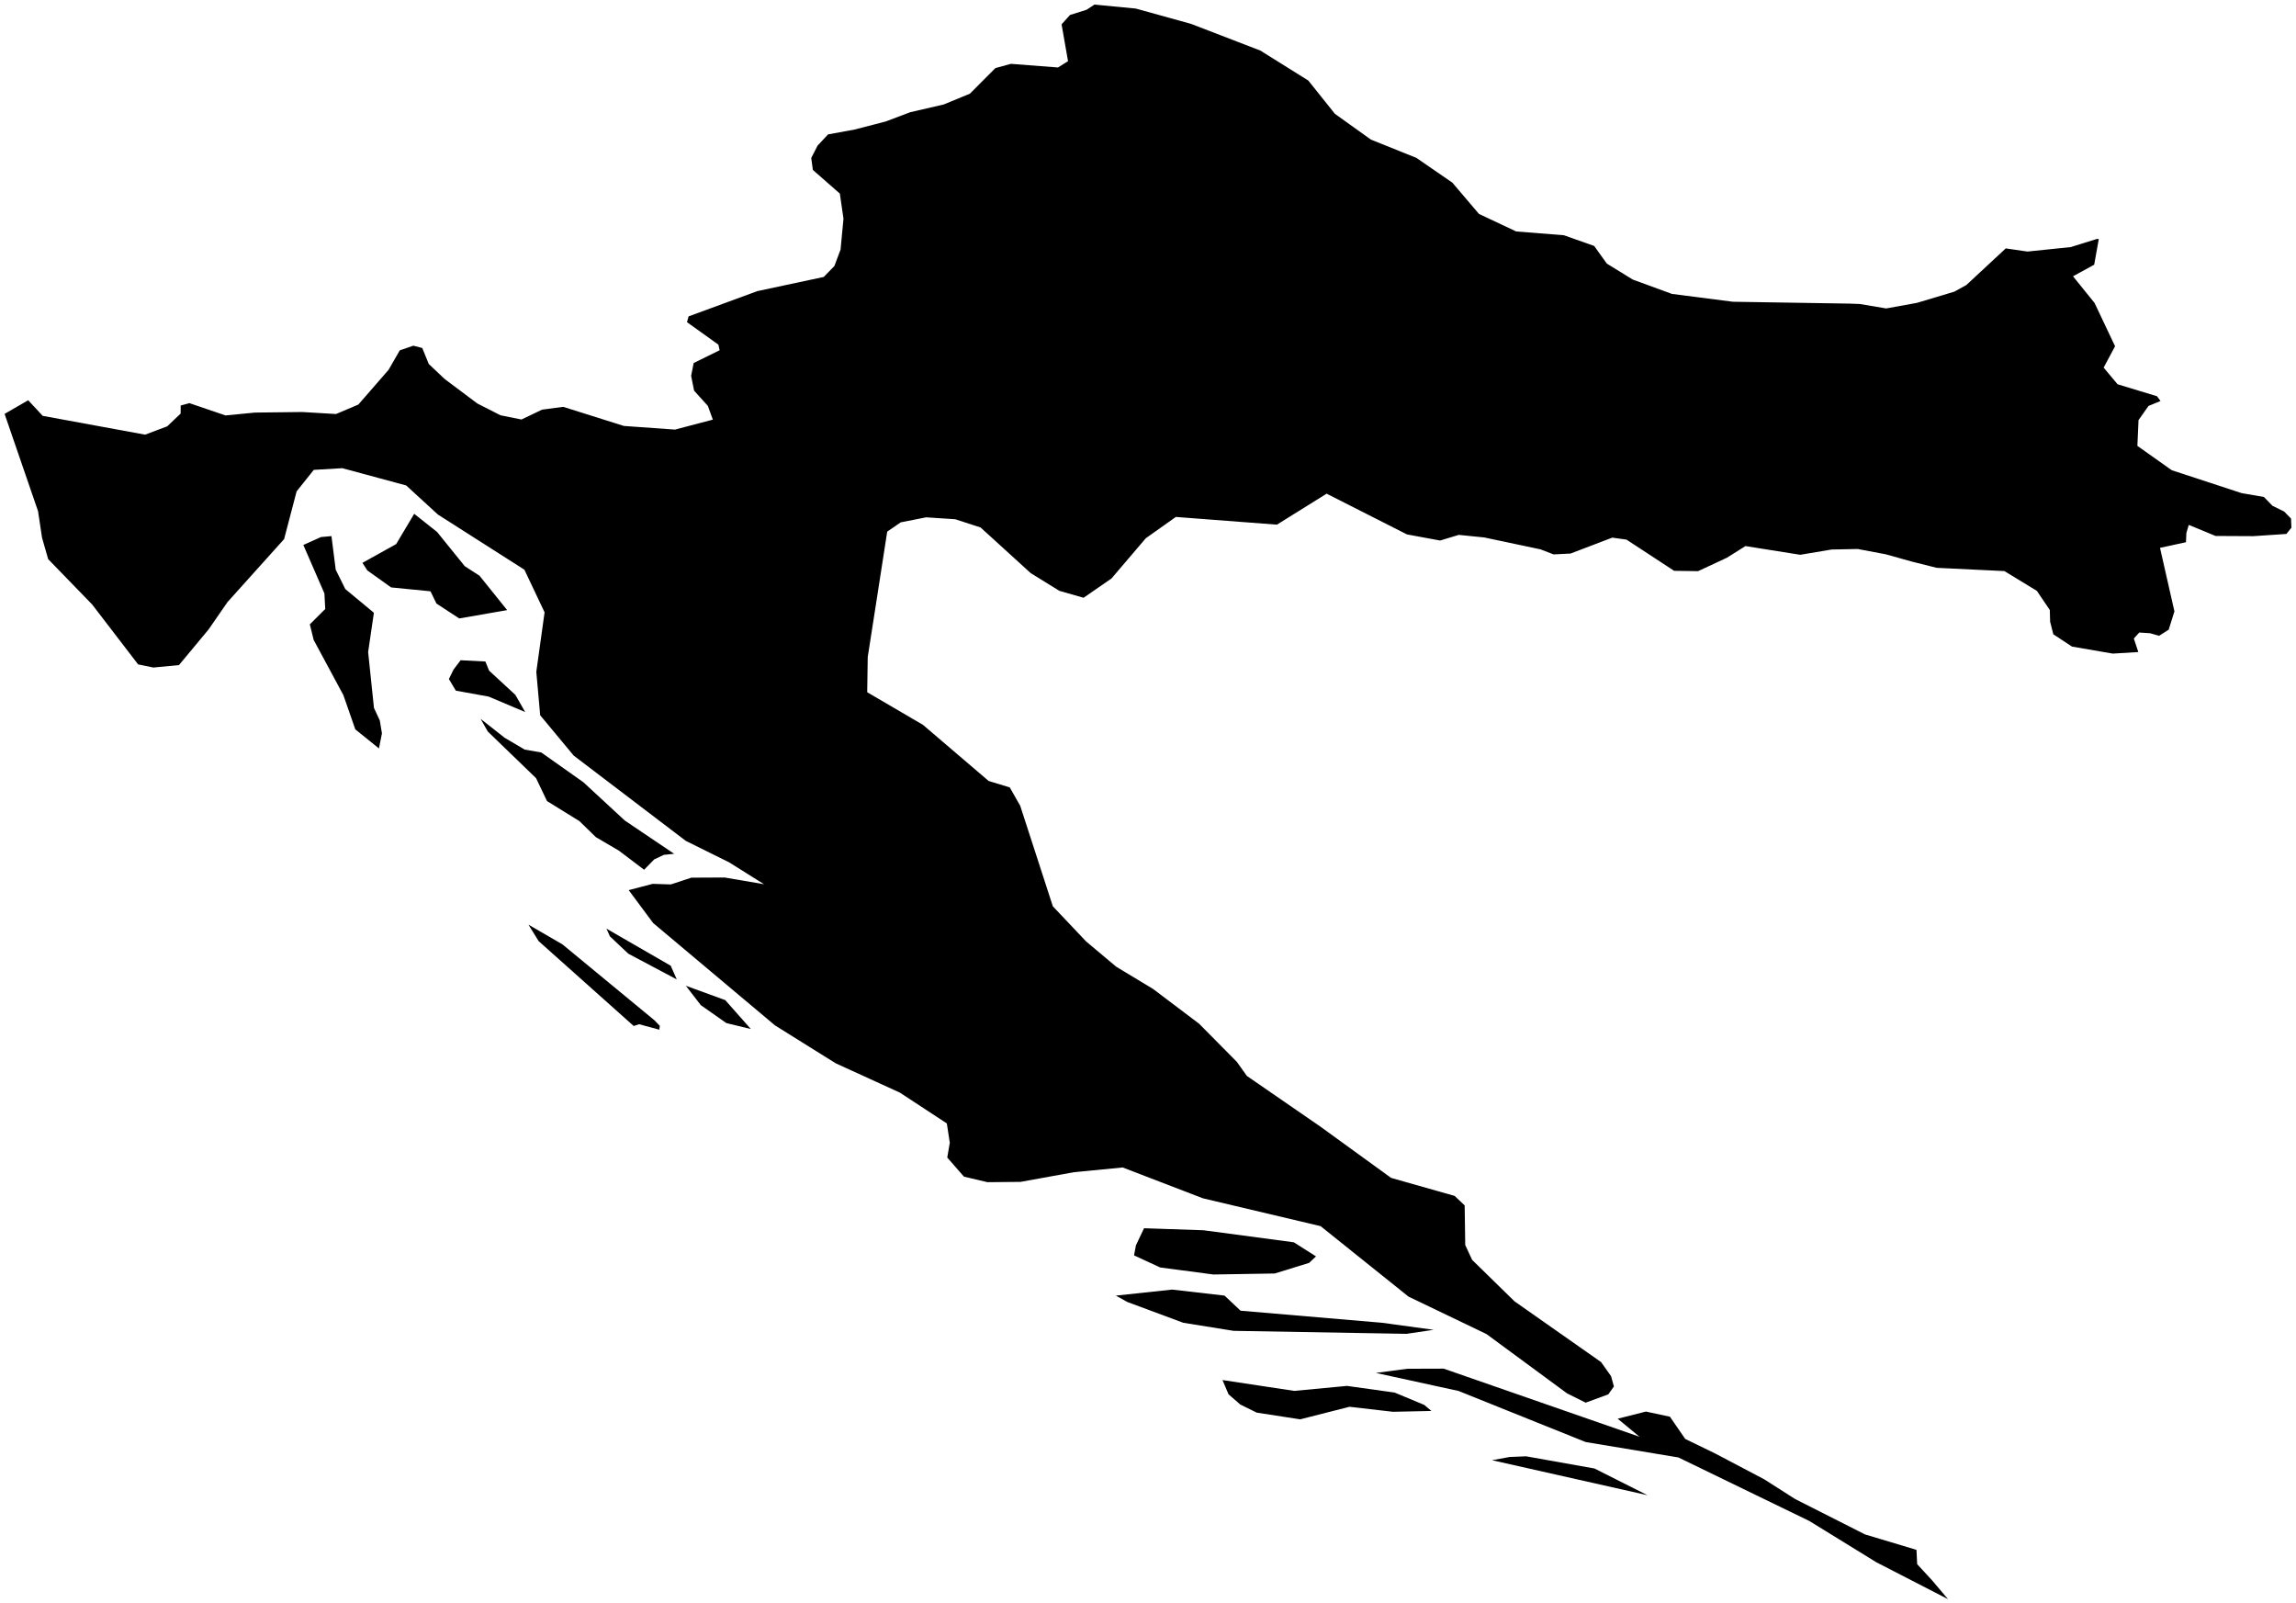
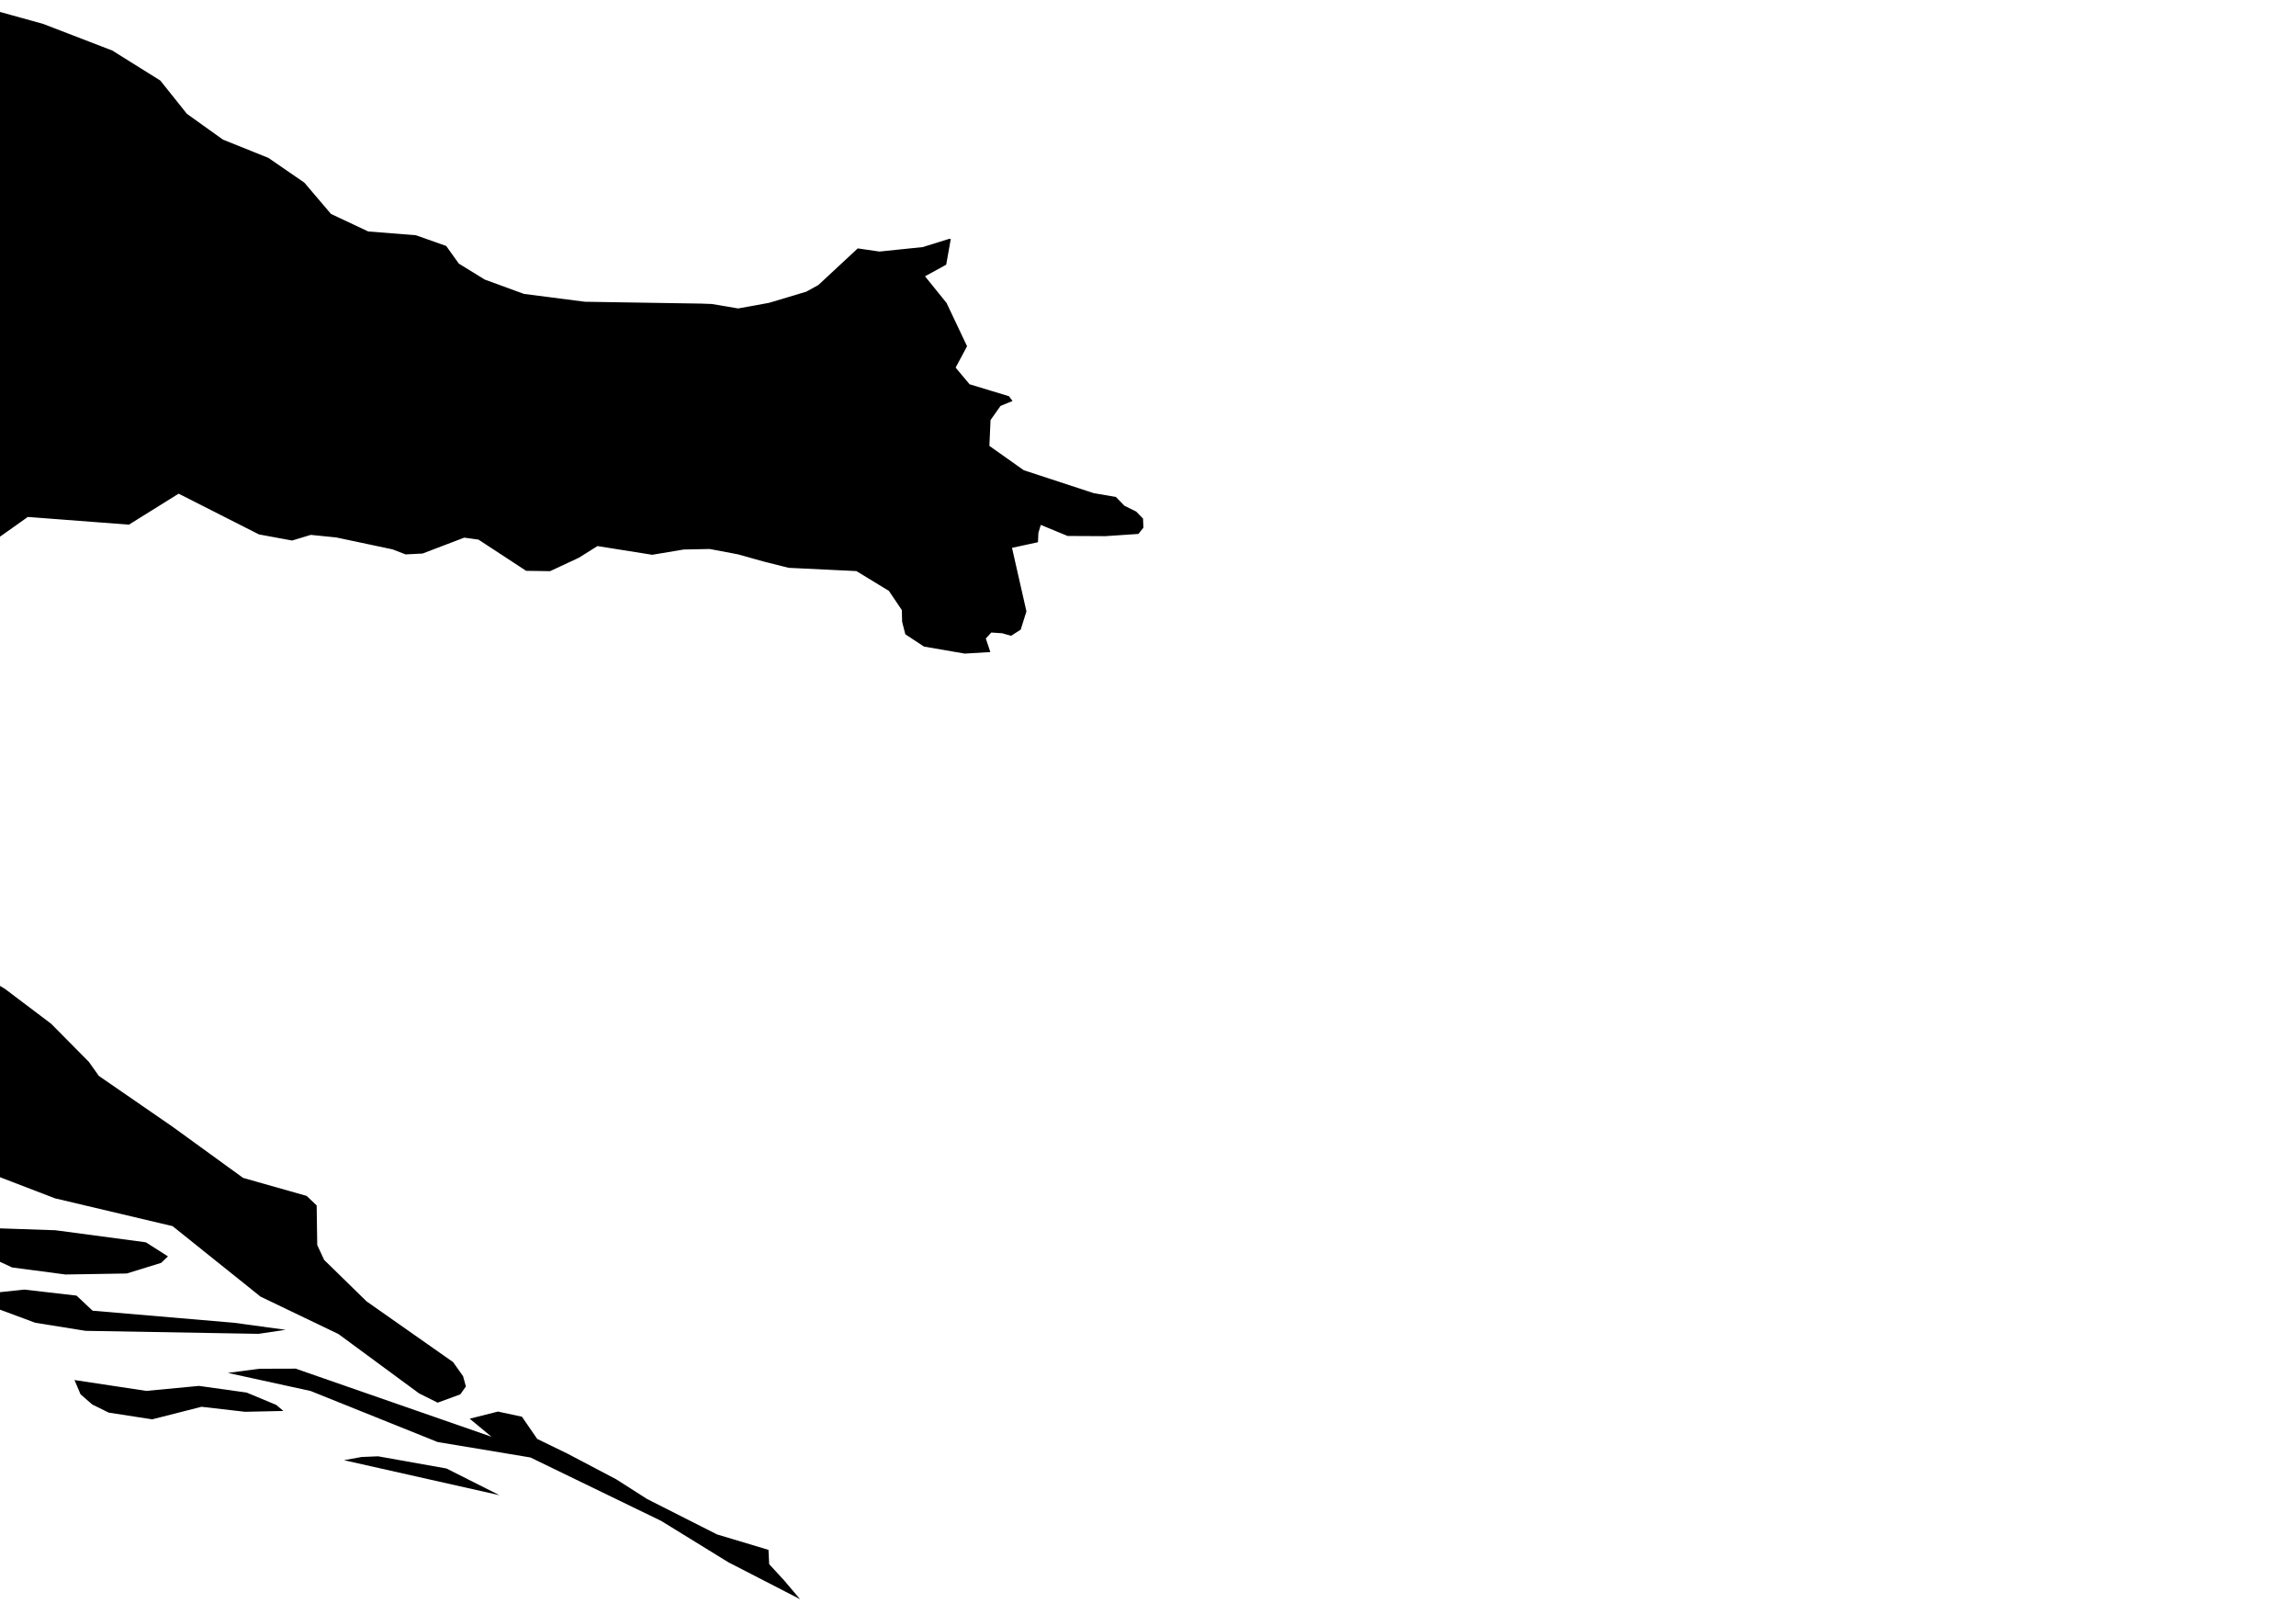
- <svg xmlns="http://www.w3.org/2000/svg" version="1.2" baseProfile="tiny" width="500" height="349" viewBox="0 0 500 349" stroke-linecap="round" stroke-linejoin="round">
+ <svg xmlns="http://www.w3.org/2000/svg" version="1.2" baseProfile="tiny" width="500" height="349" viewBox="250 0 500 349" stroke-linecap="round" stroke-linejoin="round">
  <g id="ne_50m_admin_0_countries-Croatia">
    <path d="M 6.141 87.139 9.299 90.537 31.599 94.632 36.418 92.818 39.336 90.041 39.352 88.284 41.253 87.772 49.106 90.446 55.511 89.826 65.819 89.702 73.175 90.14 78.035 88.082 84.623 80.511 87.061 76.275 90.012 75.262 91.954 75.766 93.376 79.25 96.839 82.519 103.956 87.85 108.99 90.413 113.56 91.334 118.04 89.189 122.661 88.578 135.853 92.735 146.995 93.529 155.235 91.359 154.153 88.375 151.152 85.052 150.507 81.825 151.061 79.035 156.715 76.254 156.442 75.035 149.607 70.141 149.954 68.881 164.939 63.38 179.387 60.297 181.702 57.917 183.049 54.338 183.685 47.63 182.892 42.146 177.023 37.005 176.66 34.401 178.048 31.698 180.33 29.26 186.107 28.202 192.885 26.445 198.241 24.425 205.498 22.751 211.202 20.403 216.772 14.82 220.153 13.898 230.394 14.692 232.584 13.316 231.179 5.298 233.014 3.261 236.635 2.12 238.329 1 247.339 1.864 254.835 3.938 259.381 5.199 274.458 11.005 284.906 17.531 290.7 24.78 298.552 30.396 308.446 34.372 316.281 39.766 322.076 46.576 330.176 50.391 340.574 51.217 347.162 53.548 349.922 57.392 355.576 60.872 364.098 63.988 377.364 65.695 402.764 66.1 405.021 66.186 410.749 67.153 417.435 65.942 425.585 63.504 428.214 62.054 436.793 54.081 441.513 54.767 450.928 53.796 456.623 52.027 457.052 52.027 456.689 54.069 456.052 57.632 451.44 60.153 456.135 65.963 460.598 75.382 458.11 80.035 461.144 83.66 469.723 86.263 470.5 87.301 467.88 88.383 465.706 91.462 465.458 97.075 472.939 102.373 488.156 107.361 493.016 108.2 494.875 110.118 497.421 111.37 498.917 112.903 499 114.887 497.909 116.247 490.71 116.73 482.494 116.689 476.65 114.279 476.129 116.036 476.038 118.049 470.385 119.276 473.526 133.108 472.277 137.088 470.186 138.423 468.244 137.869 465.872 137.712 464.681 139.014 465.665 141.961 460.094 142.3 451.217 140.771 447.15 138.093 446.456 135.357 446.39 132.815 443.571 128.645 436.504 124.335 421.75 123.624 416.303 122.256 410.691 120.685 404.541 119.524 398.871 119.64 392.035 120.784 380.108 118.888 376.075 121.421 369.793 124.351 364.577 124.277 354.196 117.482 351.096 117.053 342.021 120.516 338.326 120.702 335.491 119.607 323.216 117.011 317.678 116.453 313.612 117.681 306.396 116.35 288.898 107.481 278.078 114.226 256.059 112.548 249.529 117.177 242.04 125.951 235.973 130.141 230.7 128.637 224.459 124.777 213.541 114.842 208.028 113.048 201.688 112.63 196.15 113.726 193.207 115.743 190.959 130.253 188.967 143.044 188.851 150.71 200.994 157.81 215.293 170.027 219.897 171.432 222.17 175.432 225.517 185.735 229.278 197.32 236.544 204.99 243.098 210.482 251.099 215.309 261.125 222.877 269.35 231.184 271.532 234.25 287.476 245.235 302.941 256.447 316.777 260.369 318.96 262.44 319.084 271.065 320.588 274.301 329.829 283.331 348.666 296.548 350.84 299.61 351.46 301.854 350.245 303.573 345.31 305.383 341.26 303.363 323.704 290.443 306.735 282.298 287.584 266.953 261.952 260.89 244.487 254.178 233.907 255.203 222.236 257.315 215.037 257.381 209.92 256.174 206.284 252.013 206.837 248.793 206.192 244.59 195.96 237.879 181.999 231.502 168.774 223.249 142.234 200.96 136.911 193.794 142.134 192.43 146.085 192.554 150.565 191.083 157.798 191.046 166.369 192.509 158.781 187.744 149.342 183.07 124.925 164.497 117.635 155.723 116.792 146.271 118.594 133.311 114.197 124.033 95.36 112.023 88.458 105.692 74.547 101.931 68.331 102.299 64.595 106.977 61.868 117.375 49.535 131.092 45.419 137.051 38.972 144.8 33.385 145.333 30.078 144.651 20.069 131.608 10.489 121.731 9.15 117.057 8.29 111.304 1 90.111 6.141 87.139 Z M 266.217 300.457 281.864 302.821 293.336 301.734 303.71 303.185 310.157 305.871 311.719 307.189 303.346 307.371 293.882 306.28 283.145 309.012 273.681 307.553 270.085 305.78 267.539 303.561 266.217 300.457 Z M 312.207 289.522 306.288 290.398 268.631 289.745 257.679 287.988 245.495 283.463 243.007 282.075 255.273 280.764 266.663 282.075 270.16 285.36 300.957 287.988 312.207 289.522 Z M 277.607 277.26 264.25 277.479 252.645 275.946 246.958 273.317 247.38 271.102 249.14 267.407 262.06 267.845 281.764 270.474 286.583 273.536 285.087 274.95 277.607 277.26 Z M 146.061 210.255 147.383 213.239 136.82 207.631 132.819 203.862 132.075 202.184 146.061 210.255 Z M 110.444 132.832 100.013 134.646 95.046 131.402 93.748 128.736 85.177 127.893 79.986 124.186 78.928 122.541 86.267 118.462 90.202 111.866 95.186 115.821 101.212 123.268 104.427 125.347 110.444 132.832 Z M 112.238 151.293 114.37 155.025 106.402 151.656 99.269 150.367 97.757 147.833 98.782 145.755 100.311 143.742 105.7 144.023 106.51 146.007 112.238 151.293 Z M 142.457 187.112 140.266 189.36 134.795 185.214 129.769 182.264 126.174 178.767 119.123 174.407 116.743 169.423 106.229 159.265 104.658 156.504 109.899 160.625 114.263 163.199 117.875 163.827 127.05 170.312 136.067 178.648 146.813 185.888 144.581 186.111 142.457 187.112 Z M 142.482 222.1 143.688 223.339 143.573 224.183 139.184 222.992 138.002 223.377 117.305 204.903 115.081 201.312 122.487 205.61 142.482 222.1 Z M 157.938 217.744 163.509 224.034 158.178 222.74 152.623 218.847 149.358 214.619 157.938 217.744 Z M 83.176 159.662 82.523 162.947 77.374 158.794 74.778 151.346 68.306 139.32 67.472 135.931 70.828 132.588 70.646 129.199 66.058 118.648 69.902 116.924 72.183 116.718 73.109 124.037 75.192 128.244 81.424 133.41 80.168 141.961 81.44 154.136 82.705 156.843 83.176 159.662 Z M 347.228 319.716 358.775 325.531 324.911 317.91 328.754 317.211 332.341 317.063 347.228 319.716 Z M 417.353 337.433 417.502 340.545 420.767 344.087 424.221 348.166 408.608 340.128 394.019 331.143 365.511 317.315 345.294 313.951 317.637 302.838 299.626 298.907 306.487 298.002 314.389 297.977 357.031 312.806 352.286 308.876 358.436 307.322 363.66 308.442 366.991 313.281 373.554 316.467 384.191 322.067 390.911 326.357 406.153 334.073 409.757 335.152 417.353 337.433 Z" />
  </g>
</svg>
